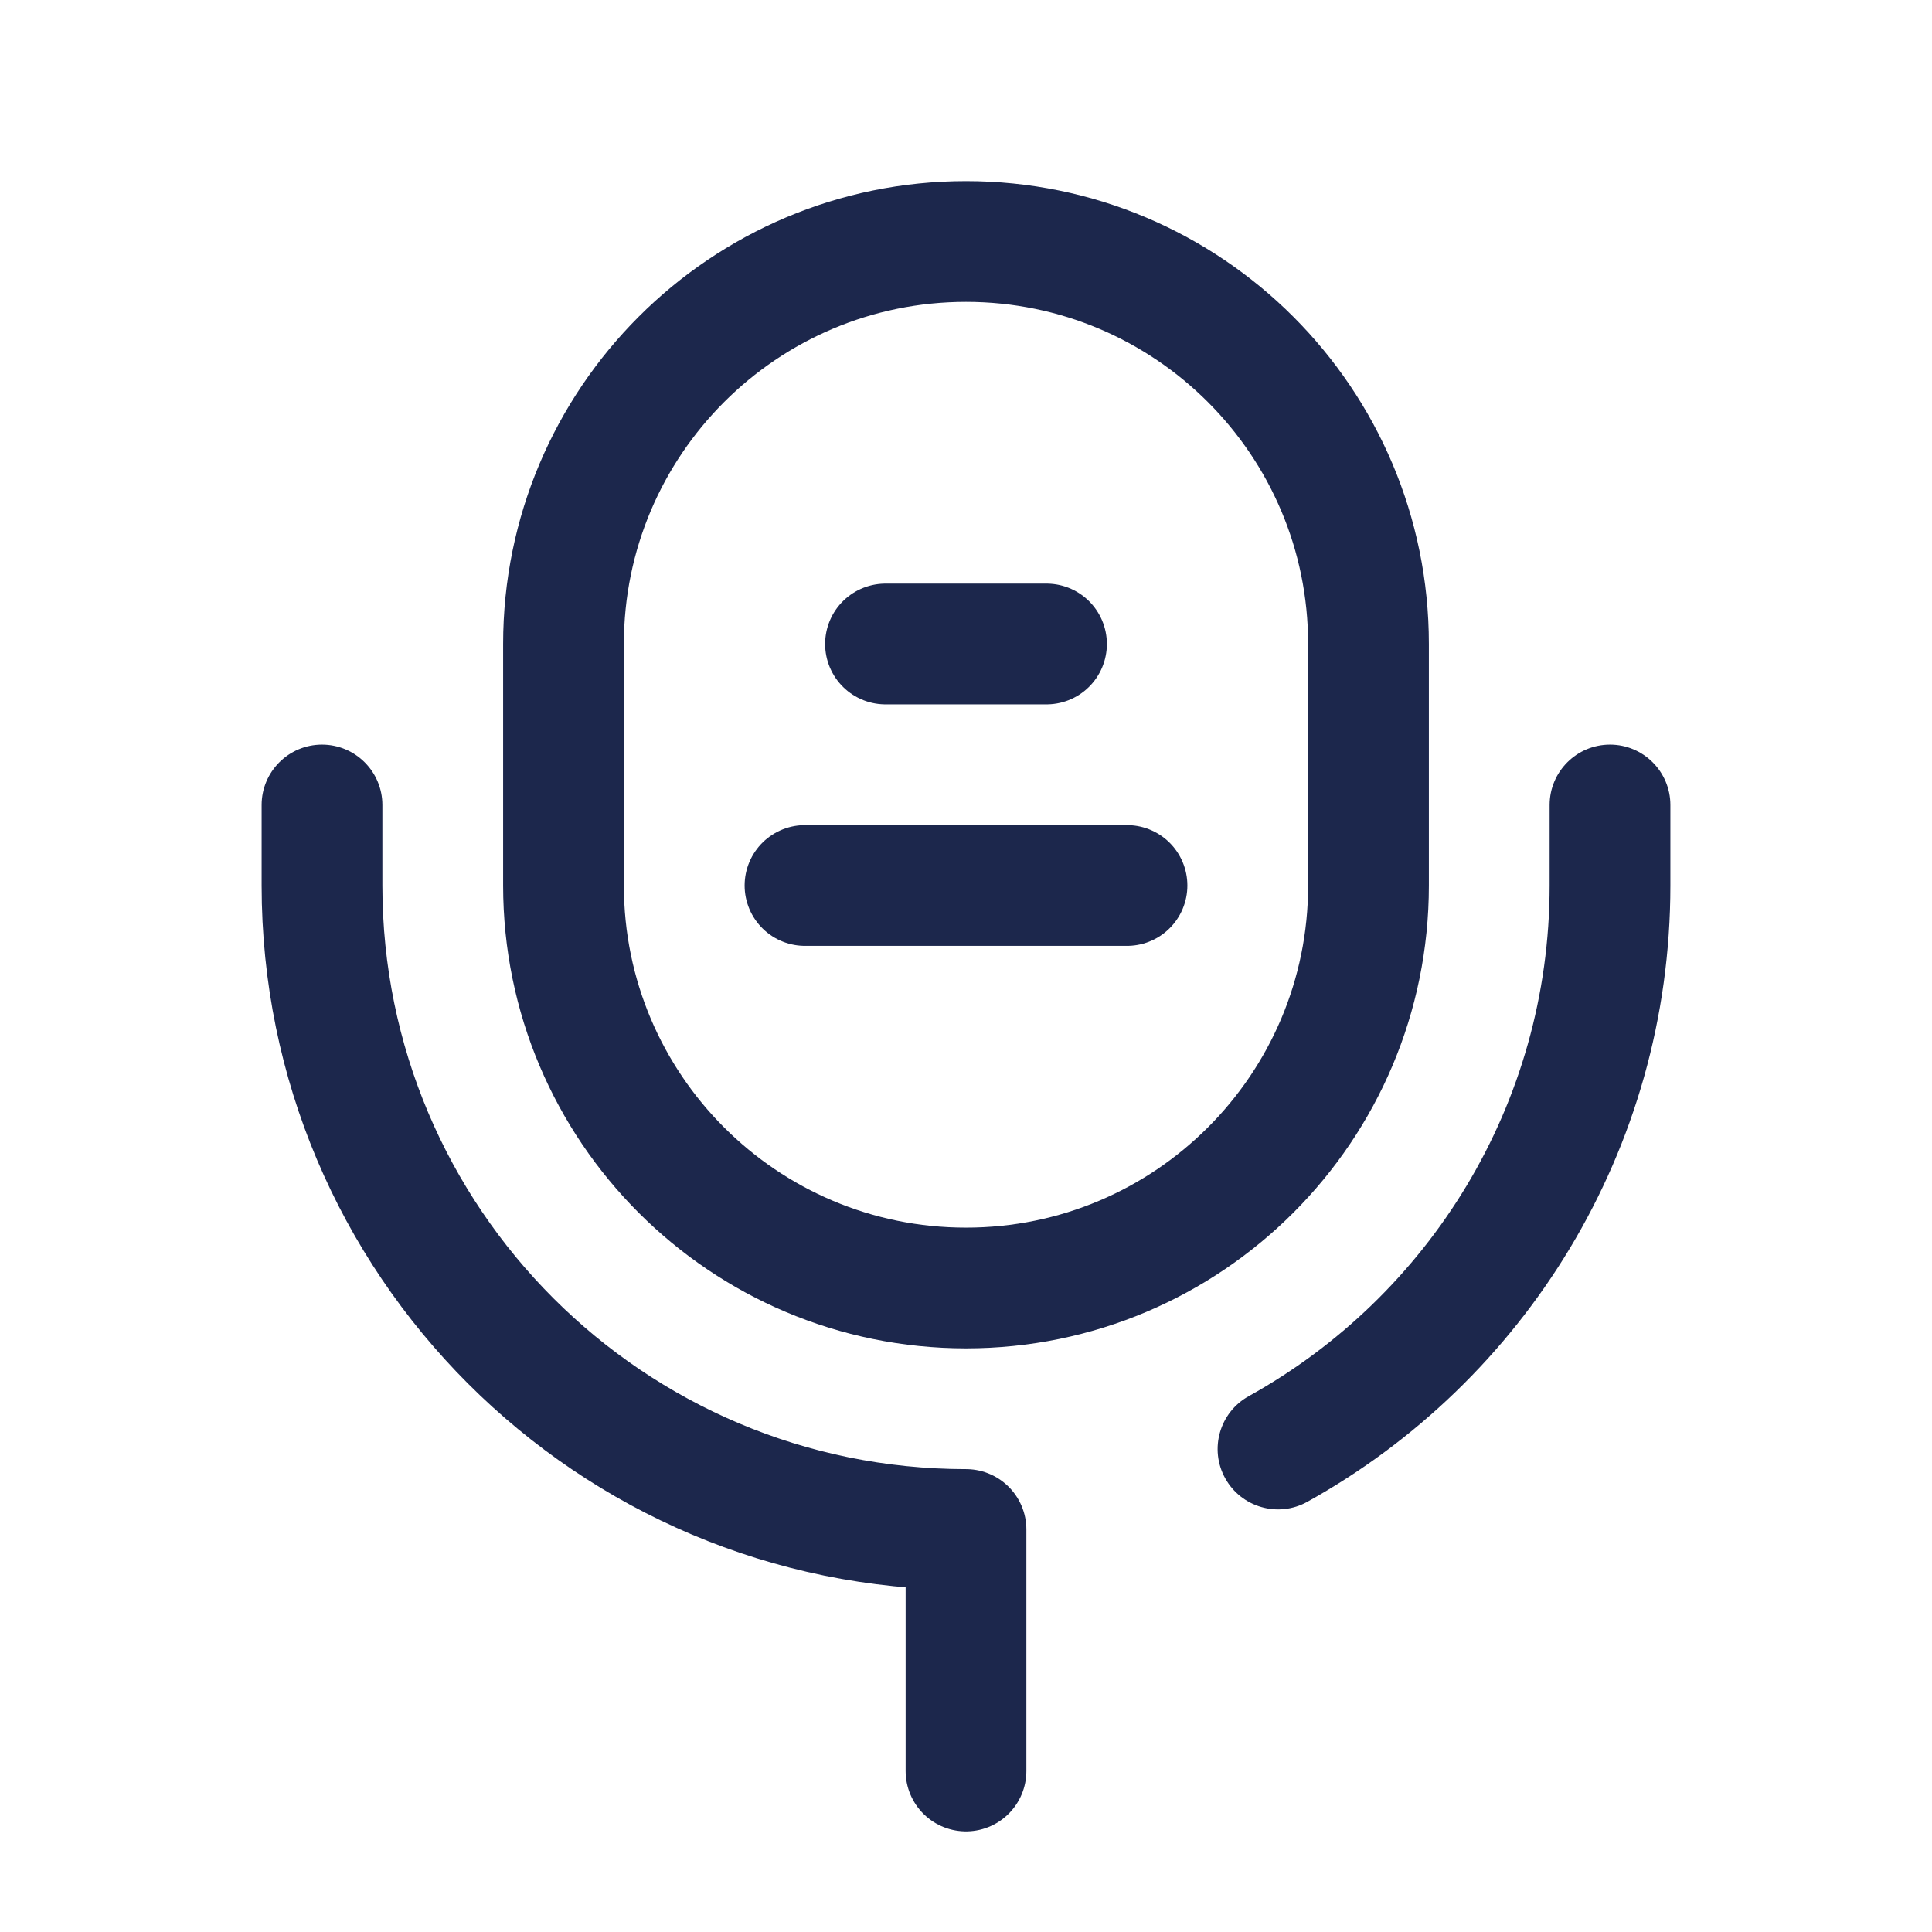
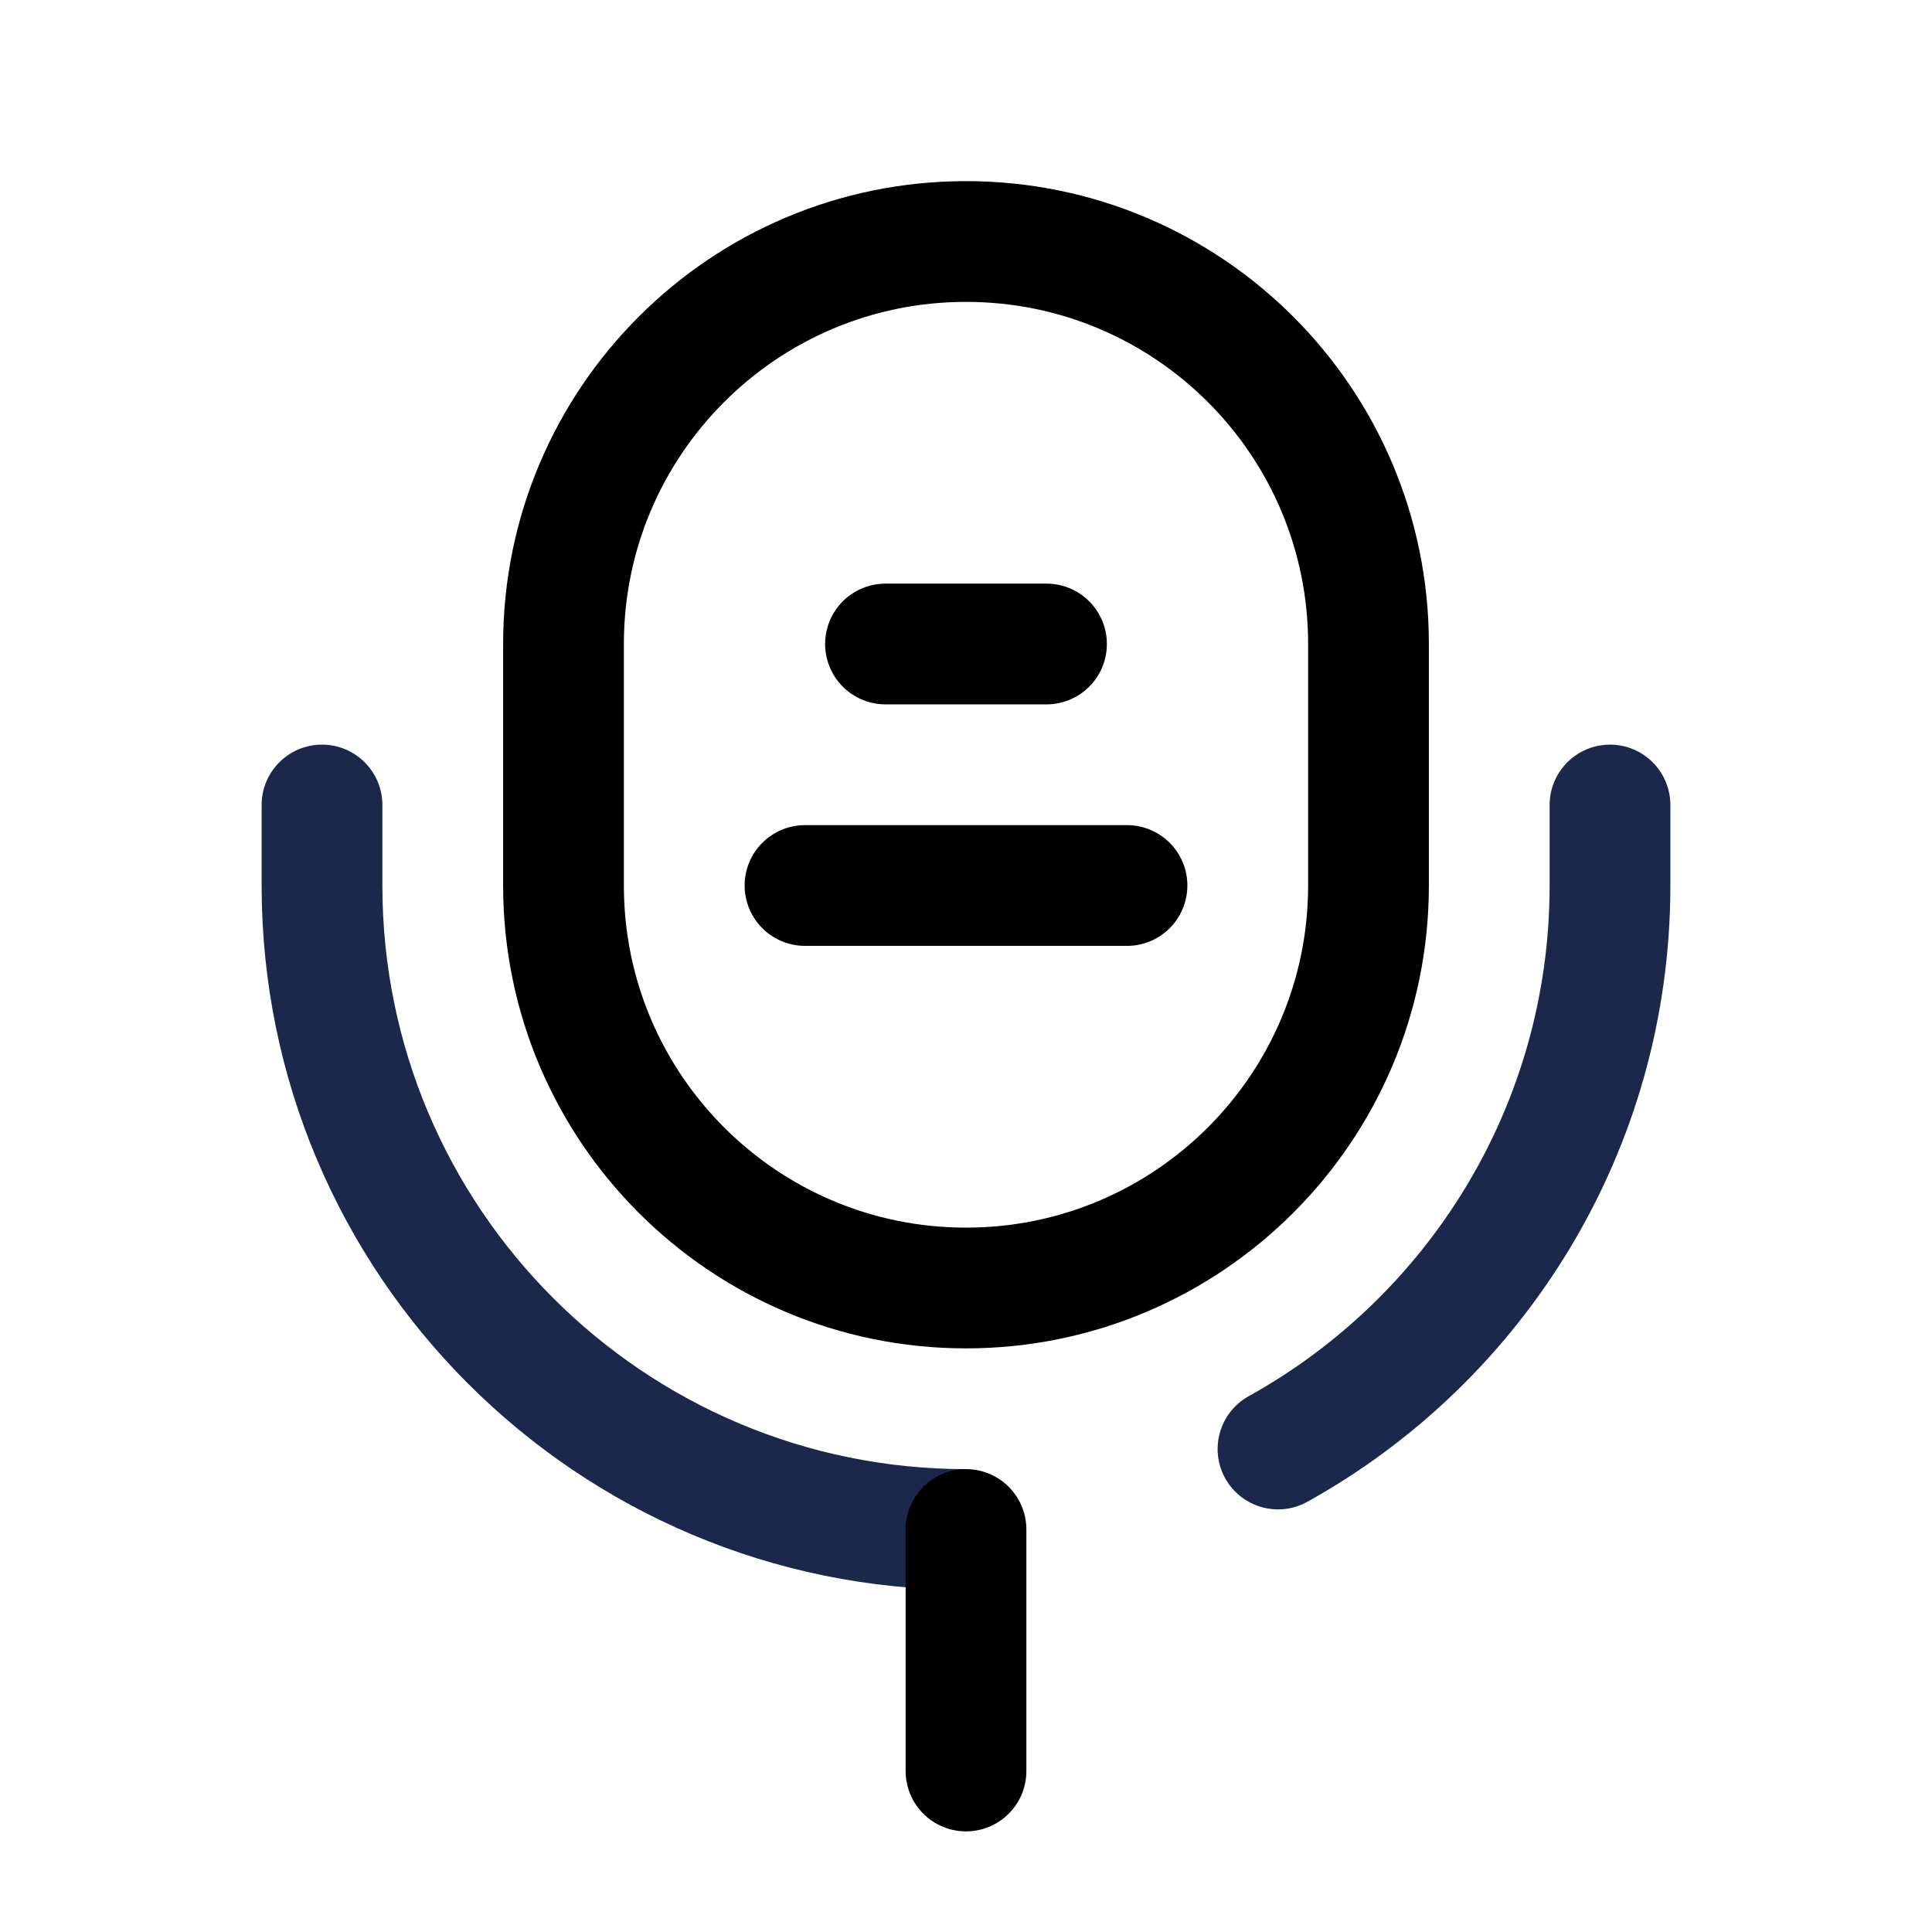
<svg xmlns="http://www.w3.org/2000/svg" width="800px" height="800px" viewBox="0 0 24 24" fill="none">
-   <path d="M7 8C7 5.239 9.239 3 12 3C14.761 3 17 5.239 17 8V11C17 13.761 14.761 16 12 16C9.239 16 7 13.761 7 11V8Z" stroke="#1C274C" stroke-width="1.5" />
-   <path d="M11 8H13" stroke="#1C274C" stroke-width="1.5" stroke-linecap="round" />
-   <path d="M10 11L14 11" stroke="#1C274C" stroke-width="1.5" stroke-linecap="round" />
+   <path d="M7 8C7 5.239 9.239 3 12 3C14.761 3 17 5.239 17 8V11C17 13.761 14.761 16 12 16C9.239 16 7 13.761 7 11V8Z" stroke="currentColor" stroke-width="1.5" />
+   <path d="M11 8H13" stroke="currentColor" stroke-width="1.5" stroke-linecap="round" />
+   <path d="M10 11L14 11" stroke="currentColor" stroke-width="1.5" stroke-linecap="round" />
  <path d="M20.75 10C20.75 9.586 20.414 9.25 20 9.25C19.586 9.25 19.25 9.586 19.25 10H20.75ZM4.75 10C4.75 9.586 4.414 9.25 4 9.25C3.586 9.25 3.25 9.586 3.25 10H4.75ZM15.512 17.344C15.15 17.545 15.019 18.002 15.22 18.364C15.421 18.726 15.878 18.857 16.24 18.656L15.512 17.344ZM19.25 10V11H20.75V10H19.25ZM4.75 11V10H3.25V11H4.75ZM12 18.25C7.996 18.25 4.75 15.004 4.75 11H3.25C3.25 15.832 7.168 19.75 12 19.75V18.25ZM19.25 11C19.25 13.729 17.743 16.106 15.512 17.344L16.24 18.656C18.928 17.164 20.75 14.295 20.75 11H19.25Z" fill="#1C274C" />
-   <path d="M12 19V22" stroke="#1C274C" stroke-width="1.5" stroke-linecap="round" />
+   <path d="M12 19V22" stroke="currentColor" stroke-width="1.5" stroke-linecap="round" />
</svg>
